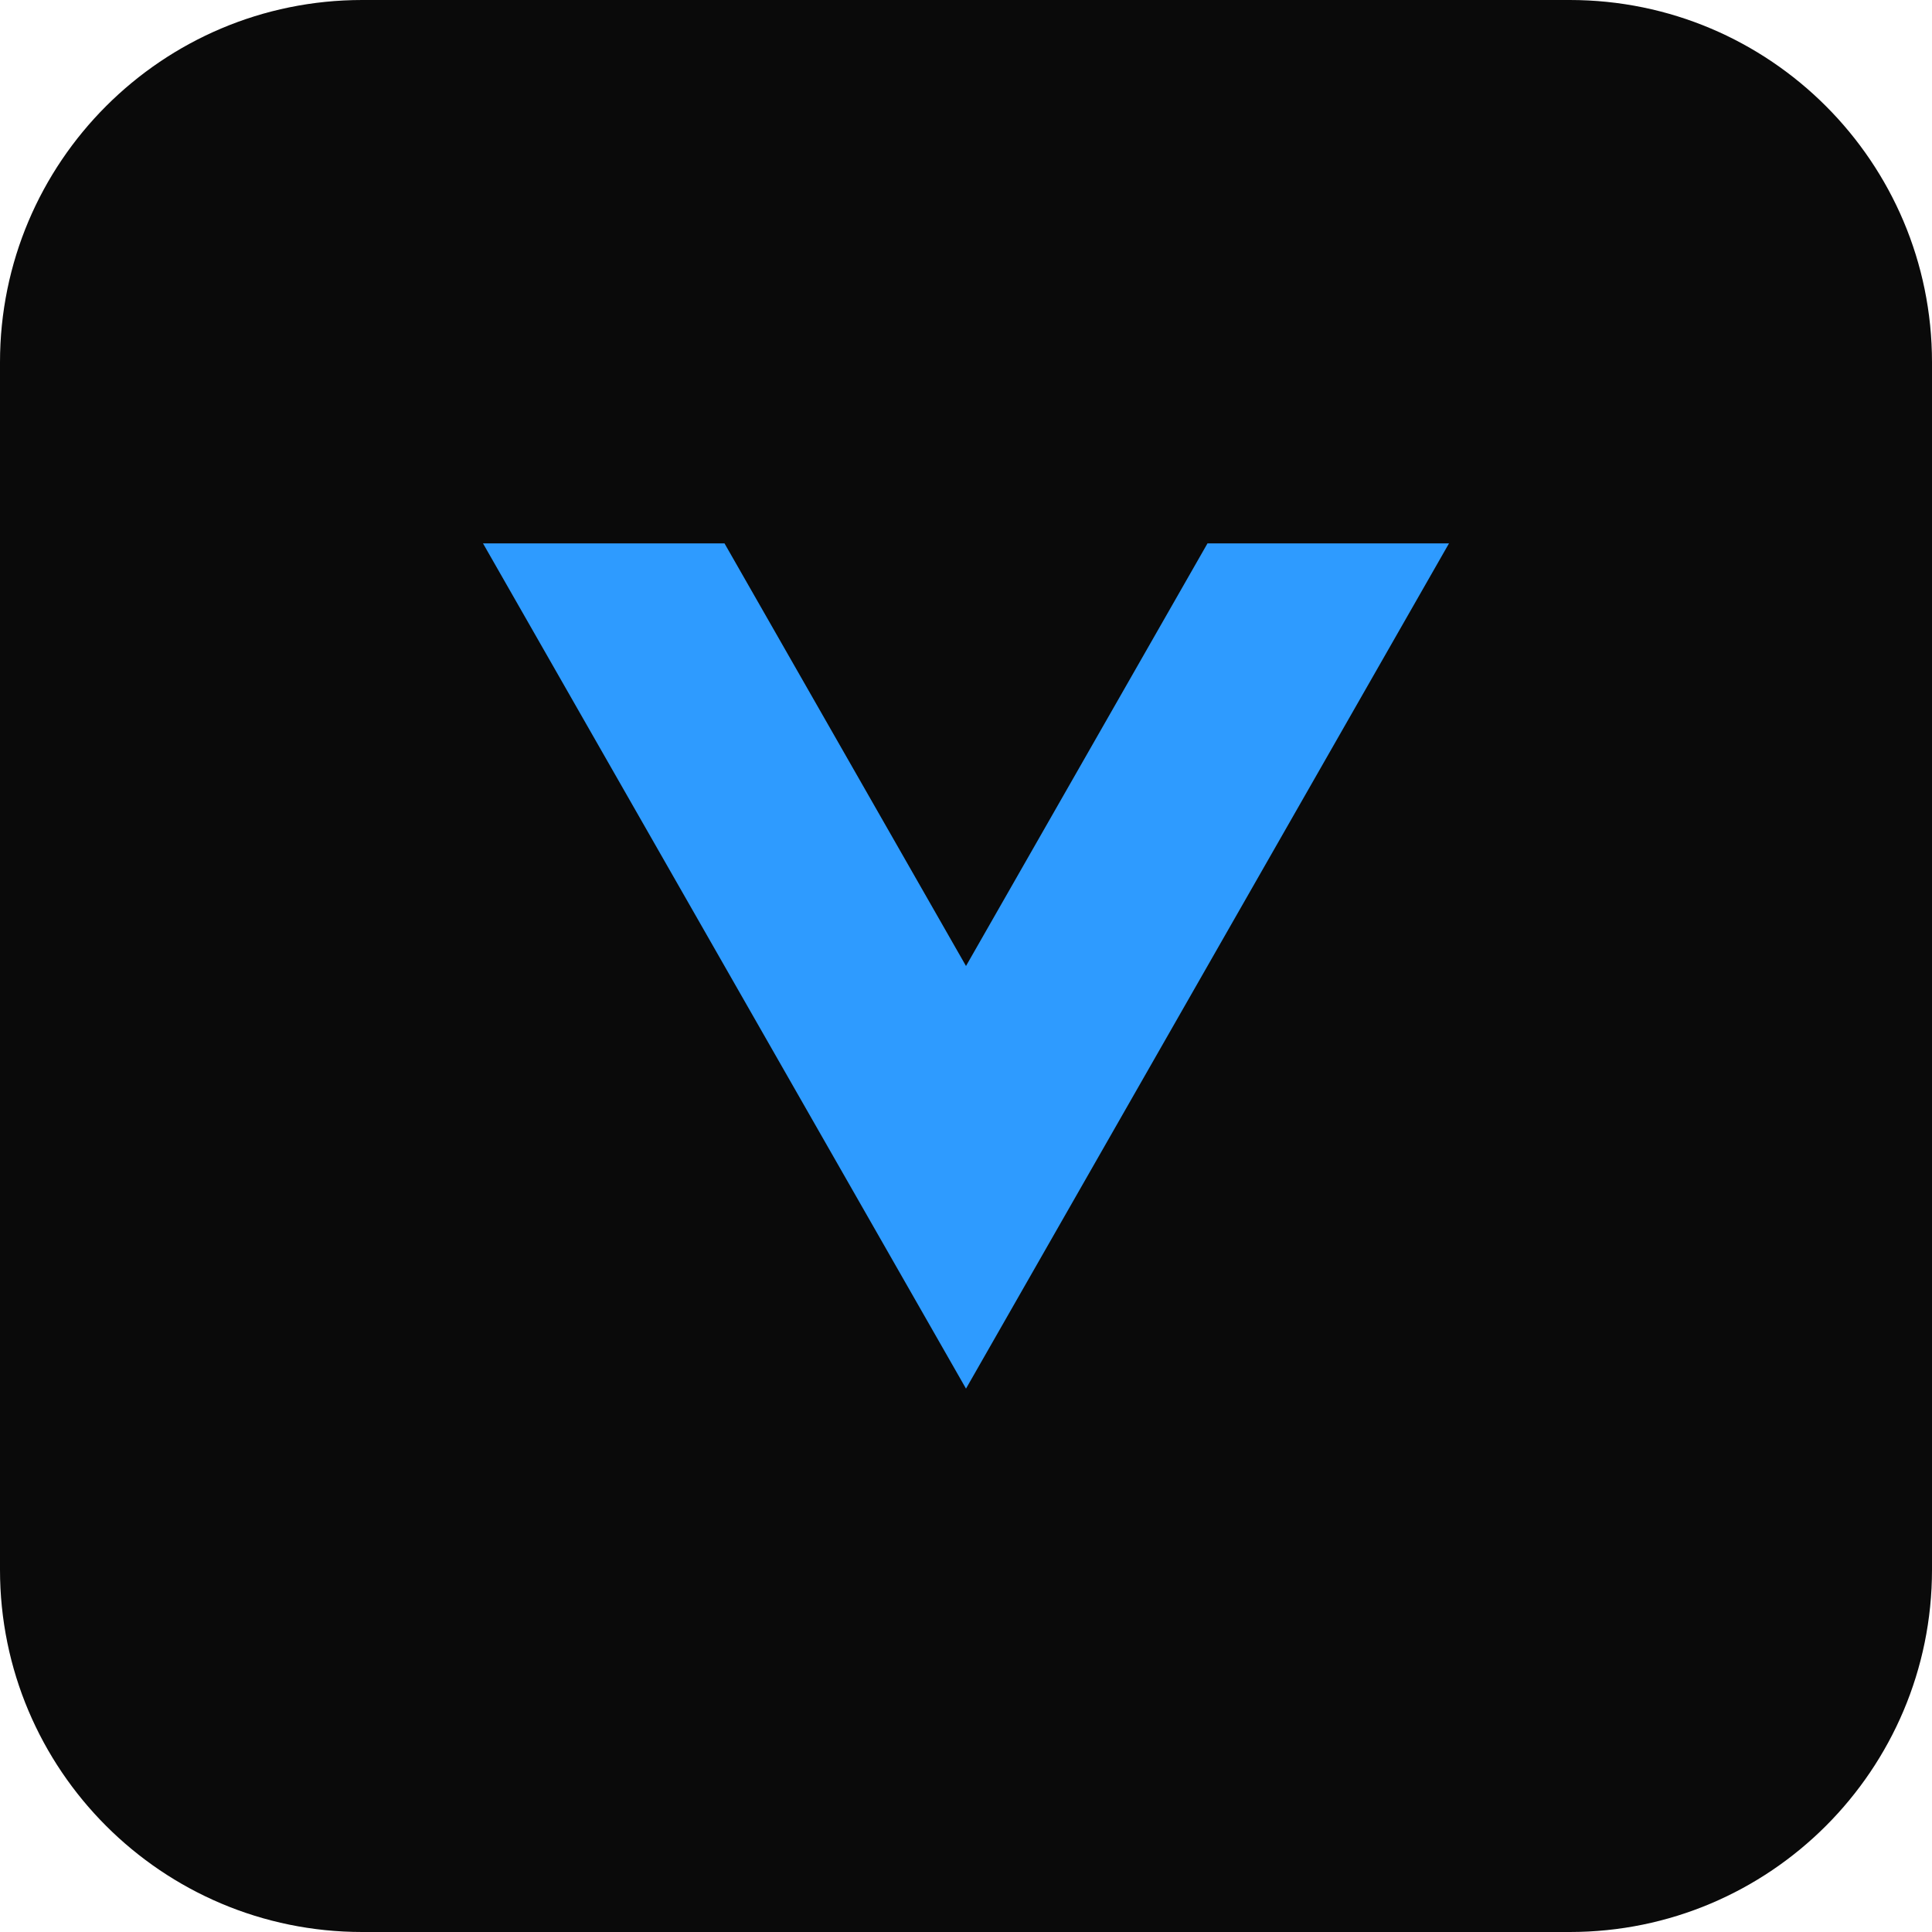
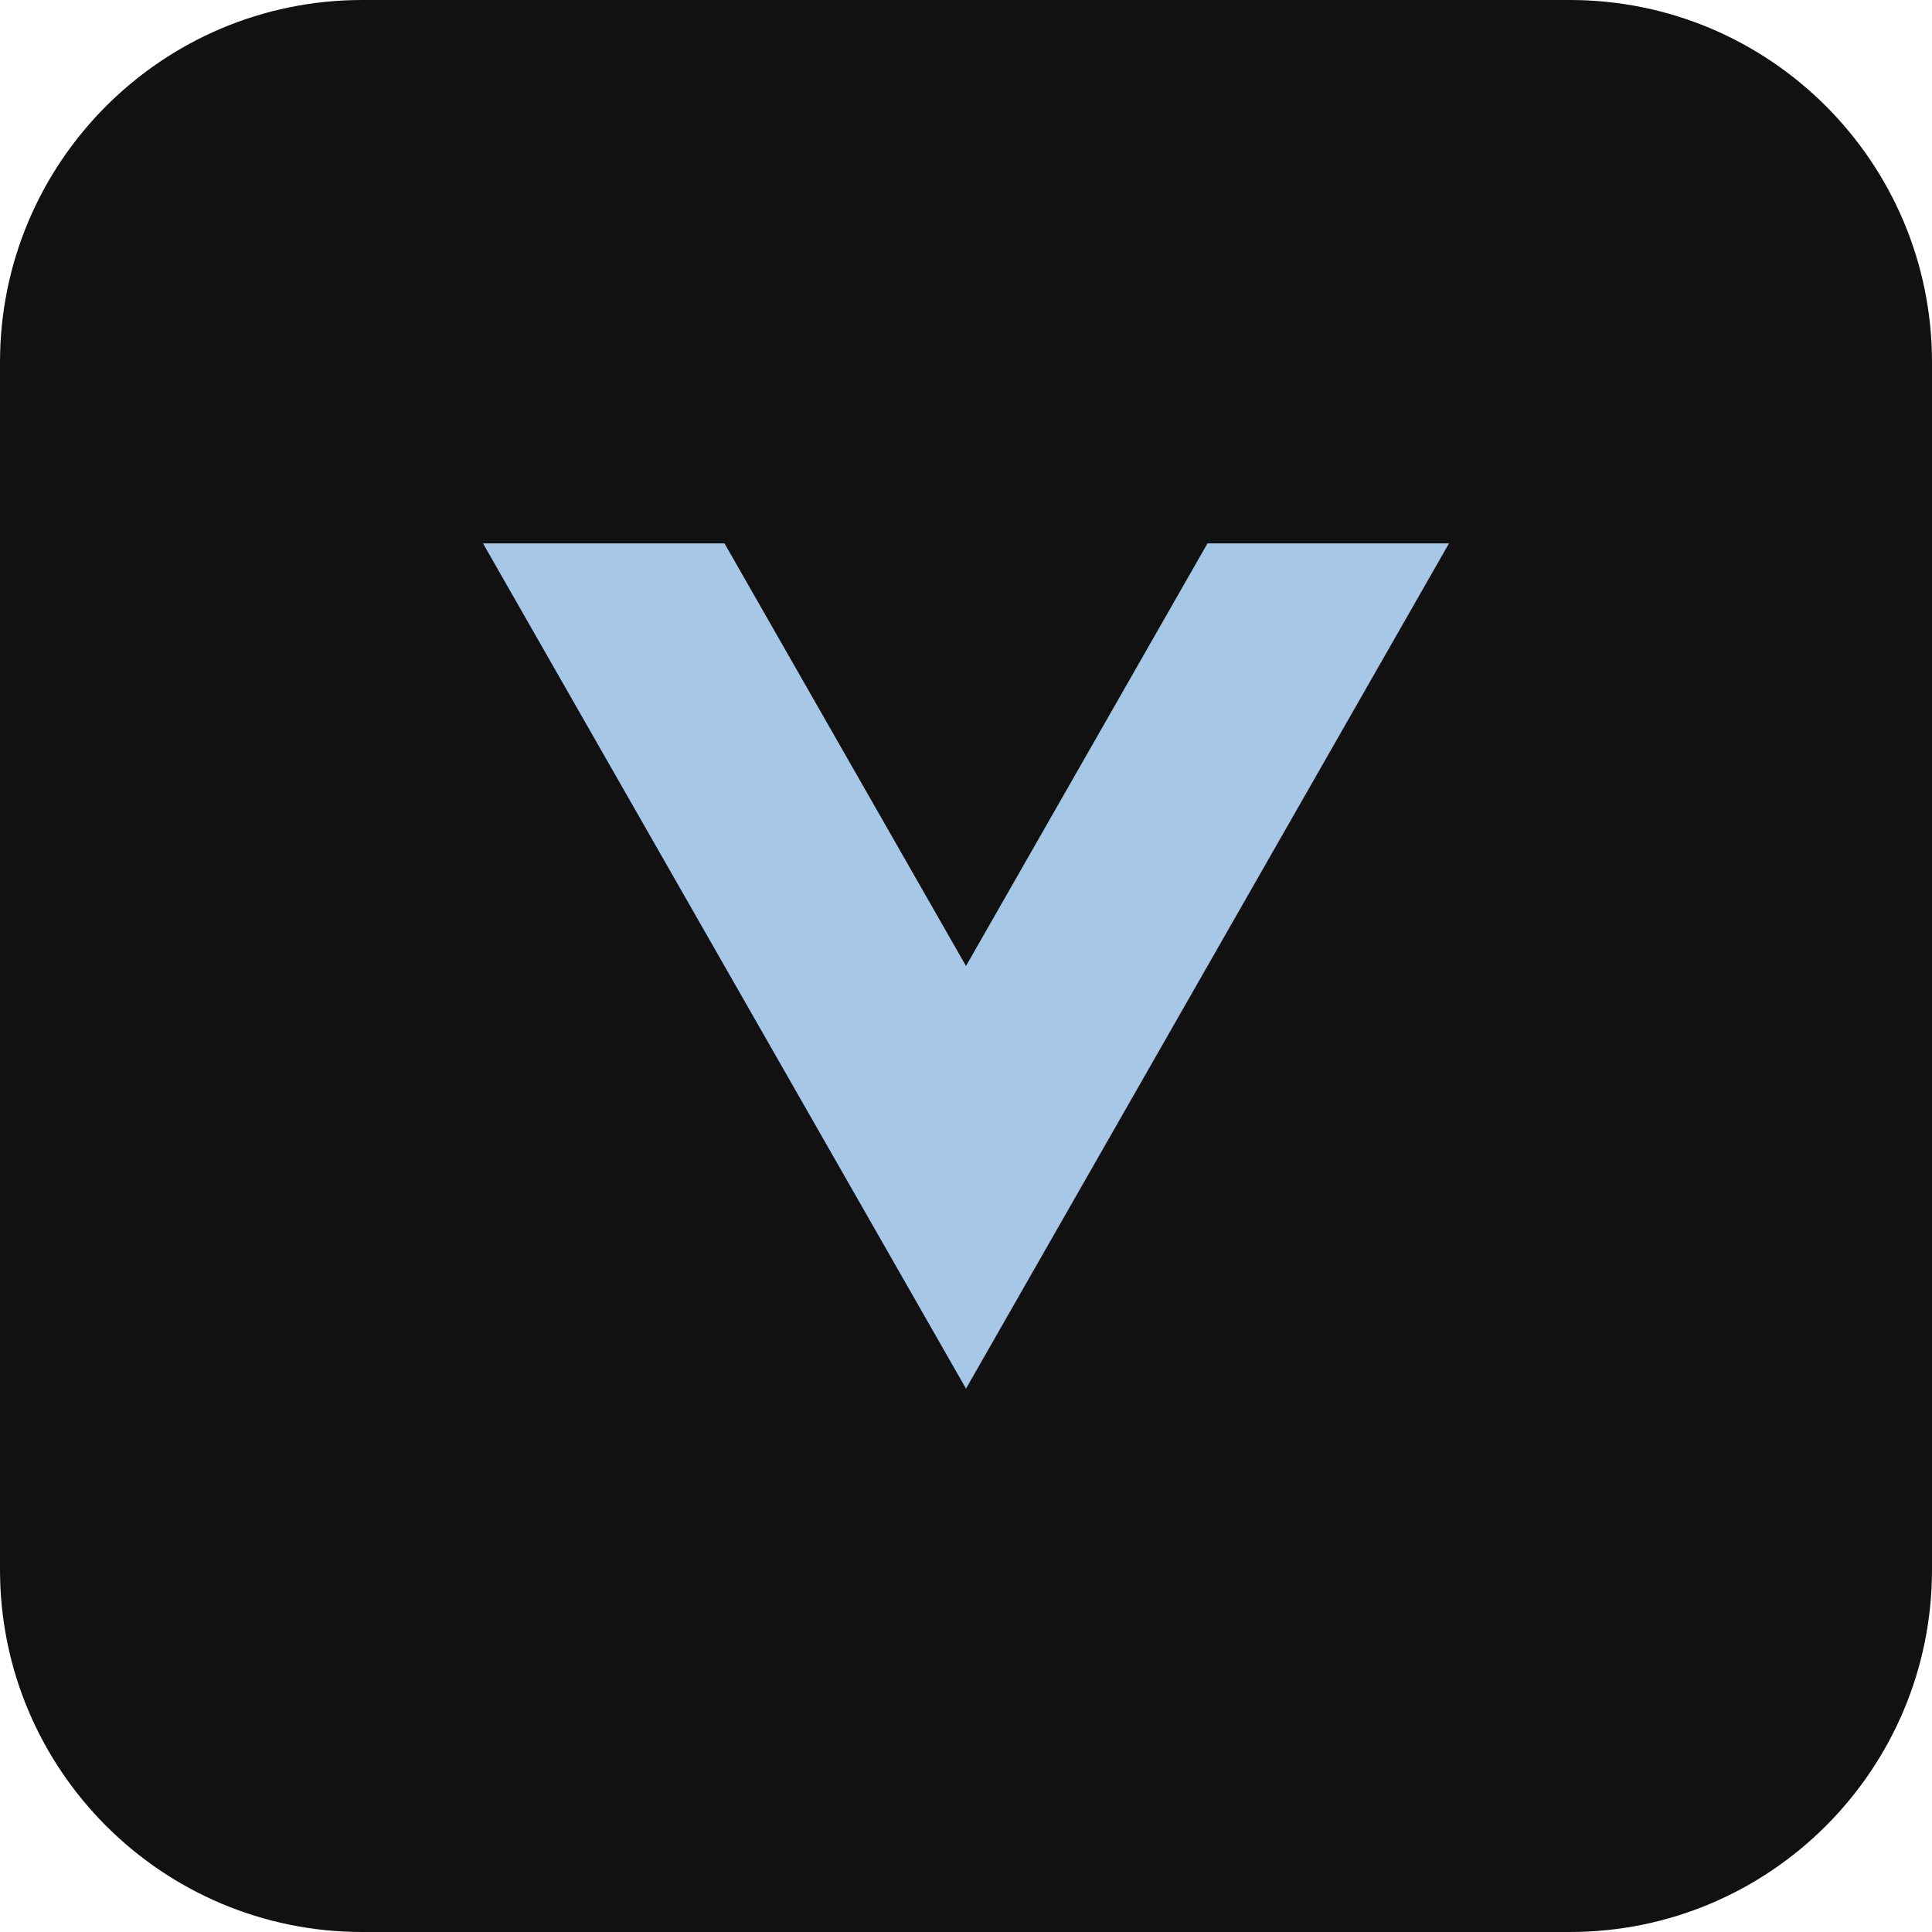
<svg xmlns="http://www.w3.org/2000/svg" viewBox="0 0 64 64" width="64" height="64">
-   <rect width="64" height="64" rx="12" fill="#0a0a0a" />
-   <path d="M16 18 L32 46 L48 18 L40 18 L32 32 L24 18 Z" fill="#2e9bff" />
+   <rect width="64" height="64" rx="12" fill="#111111" />
+   <path d="M16 18 L32 46 L48 18 L40 18 L32 32 L24 18 Z" fill="#A7C7E7" />
</svg>
